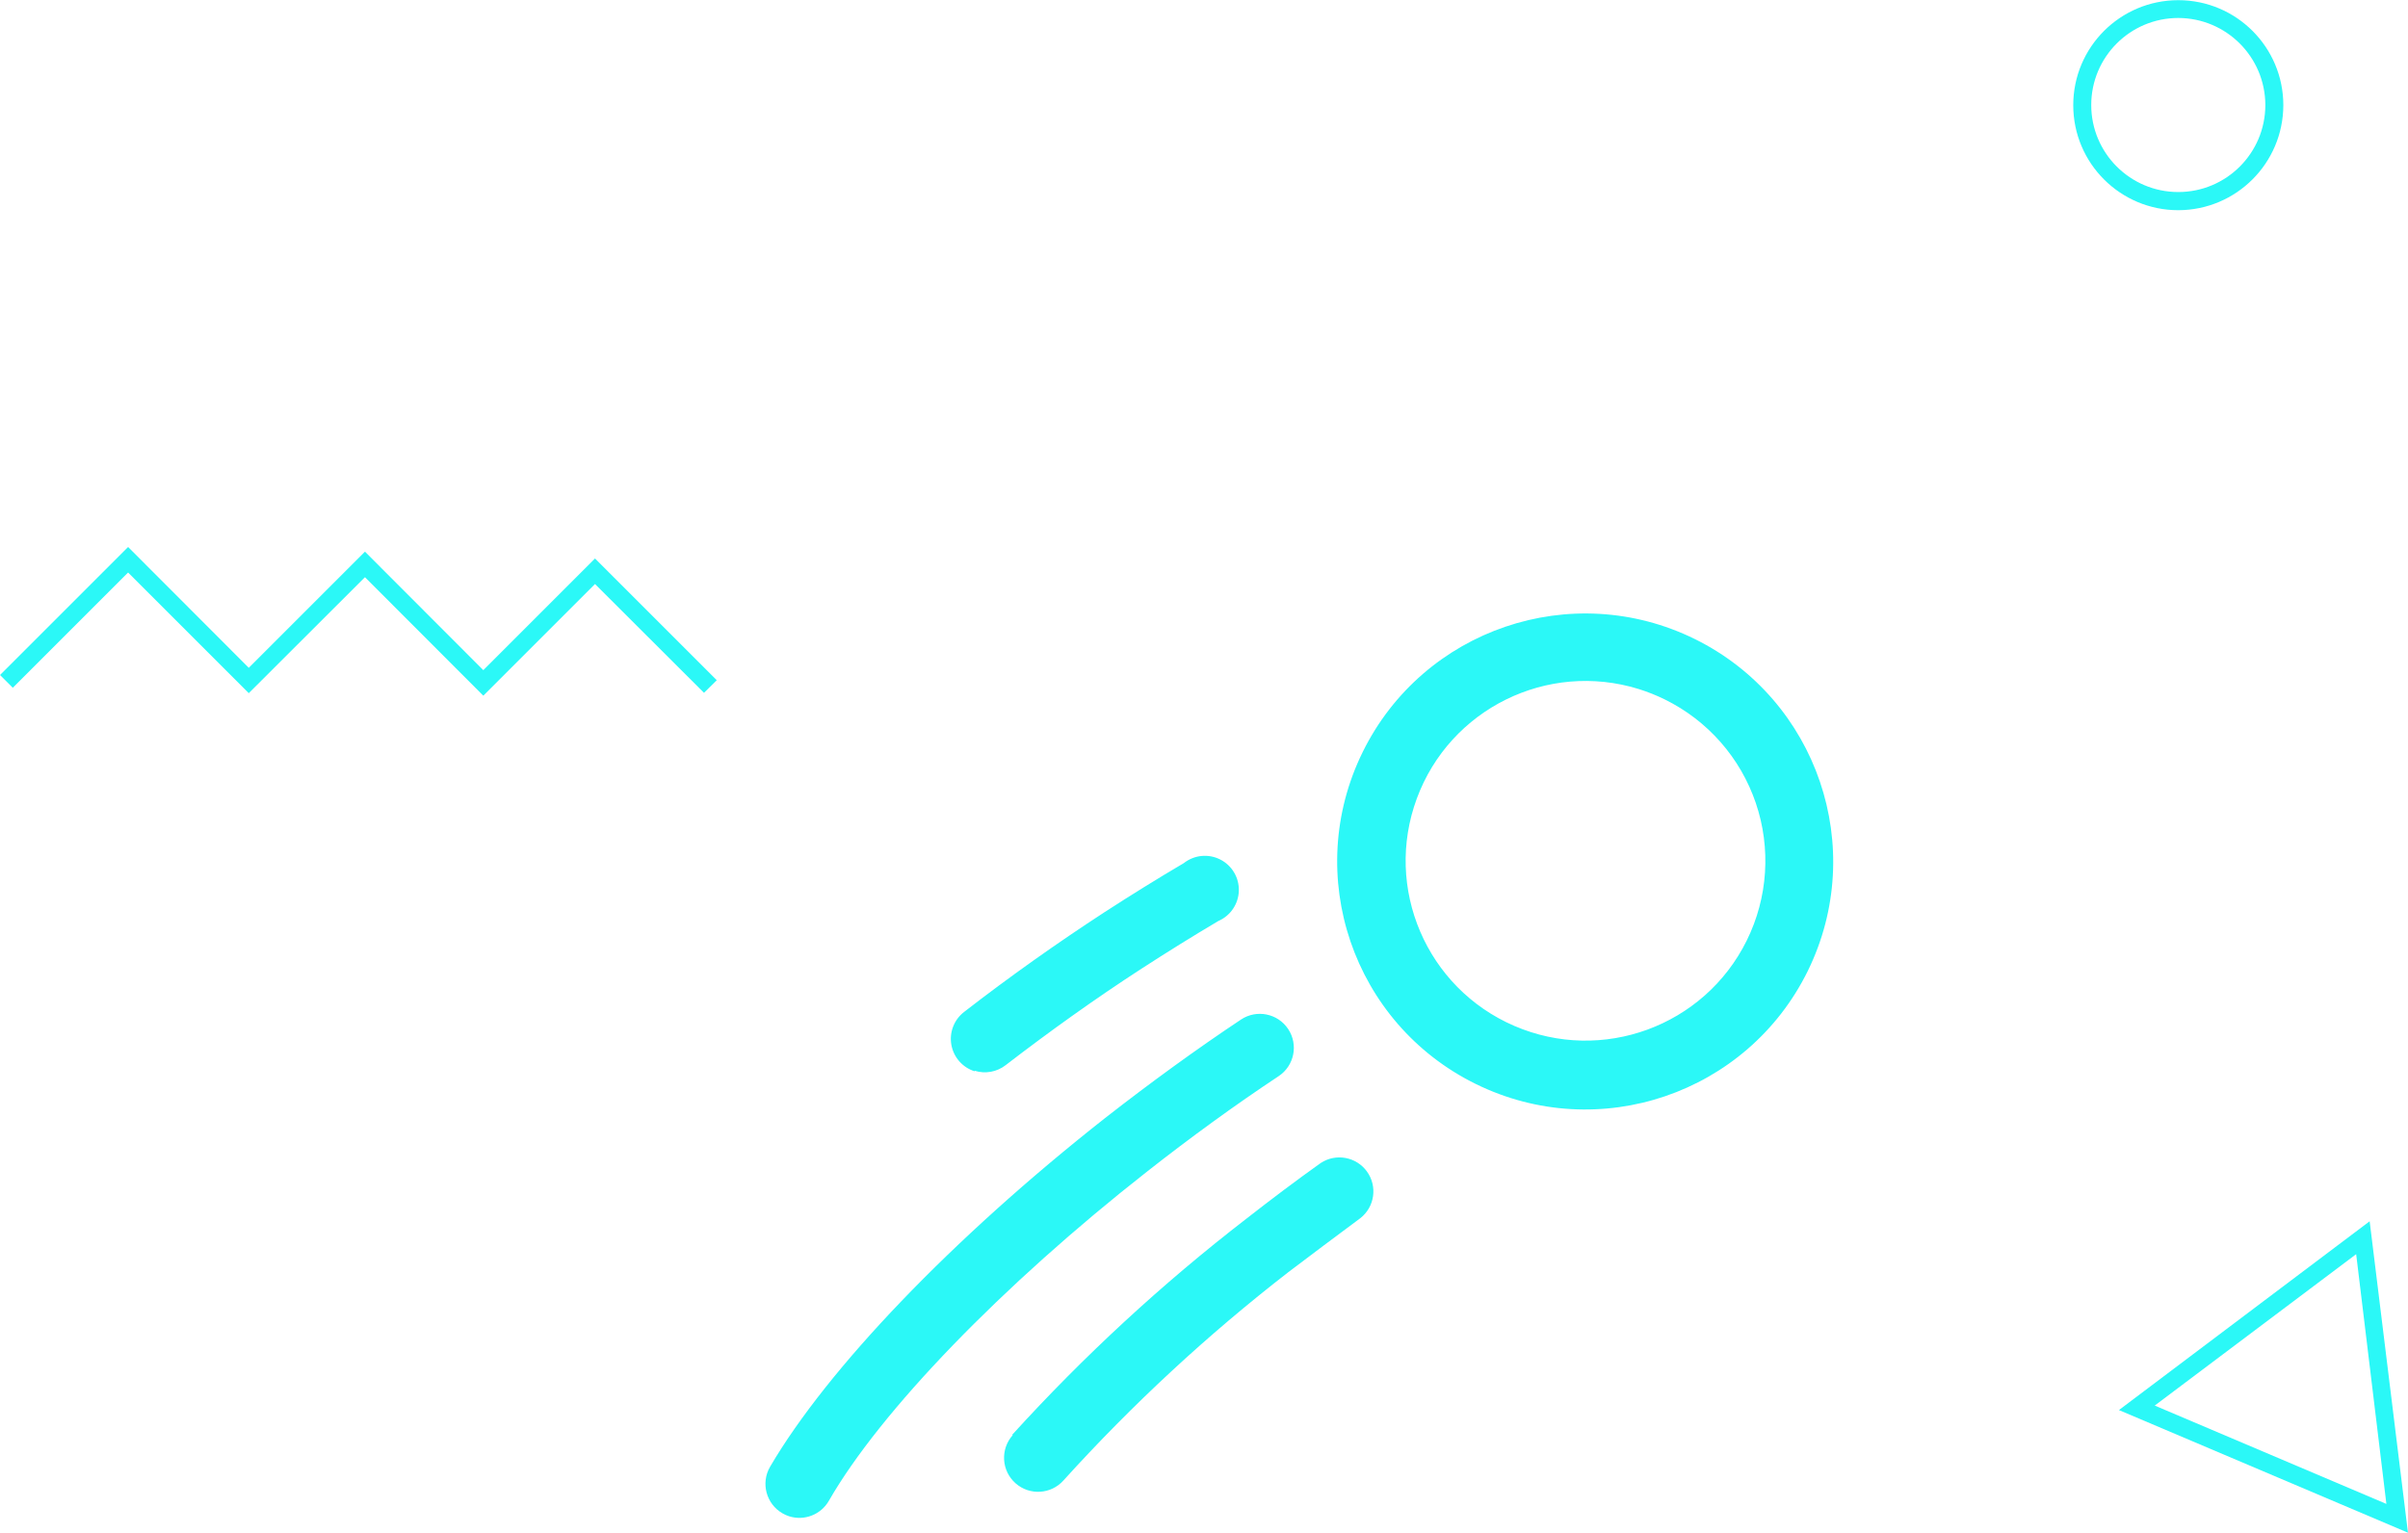
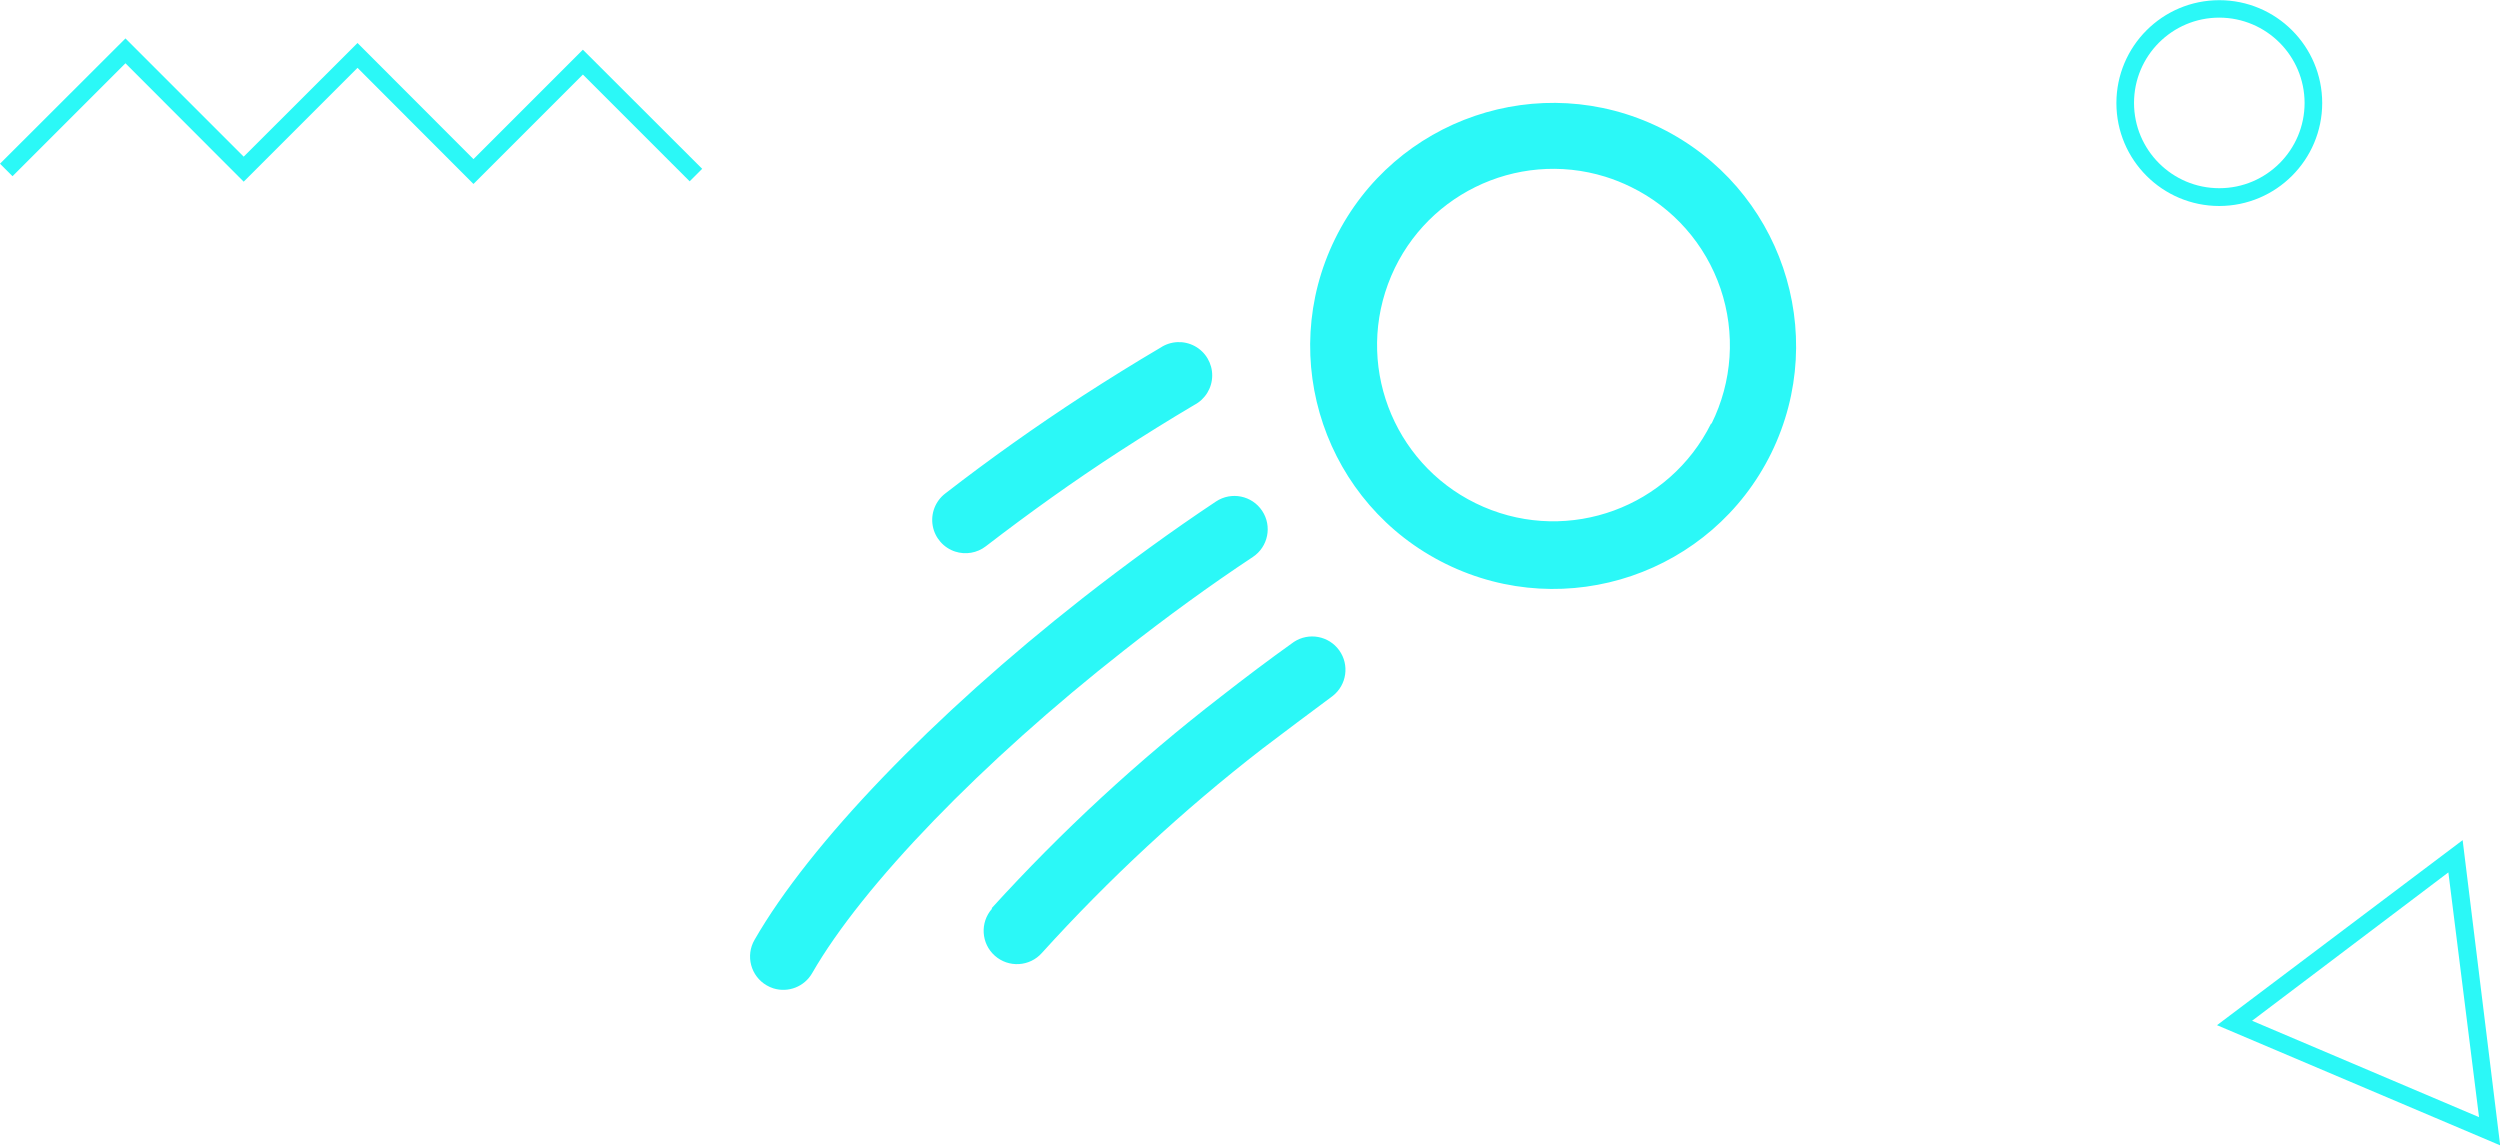
- <svg xmlns="http://www.w3.org/2000/svg" id="Laag_1" data-name="Laag 1" width="47.23mm" height="30.07mm" viewBox="0 0 133.88 85.24">
+ <svg xmlns="http://www.w3.org/2000/svg" id="Laag_1" data-name="Laag 1" width="50.05mm" height="22.93mm" viewBox="0 0 141.88 65">
  <defs>
    <style>.cls-1{fill:#2bf8f7;}</style>
  </defs>
-   <path class="cls-1" d="M56.28,79.79a101,101,0,0,1,13-12c1.37-1.07,2.76-2.12,4.15-3.11a1.89,1.89,0,0,1,2.2,3.07c-1.34,1-2.69,2-4,3a97.14,97.14,0,0,0-12.5,11.58,1.89,1.89,0,0,1-2.83-2.51h0ZM71.62,57.23A1.89,1.89,0,0,0,69,56.7c-2.51,1.67-5.05,3.52-7.56,5.48C52.92,68.89,46,76.13,42.81,81.58a1.89,1.89,0,0,0,.69,2.58,1.86,1.86,0,0,0,.38.17,1.89,1.89,0,0,0,2.2-.86c2.87-5,9.65-12,17.69-18.31,2.43-1.91,4.89-3.7,7.32-5.31a1.89,1.89,0,0,0,.53-2.62h0ZM54.19,59.55a1.89,1.89,0,0,0,1.72-.31c2.47-1.9,5-3.71,7.56-5.37,1.42-.92,2.85-1.81,4.27-2.65A1.89,1.89,0,1,0,65.82,48c-1.46.86-2.94,1.78-4.41,2.73-2.64,1.72-5.27,3.58-7.81,5.55a1.89,1.89,0,0,0,.59,3.3h0ZM100.51,54h0a13.79,13.79,0,1,1-6.28-18.46A13.81,13.81,0,0,1,100.51,54h0ZM97.12,52.3a10,10,0,0,0-4.56-13.4,10.18,10.18,0,0,0-1.45-.58,10,10,0,1,0,6,14h0Zm-8.67-2.06" />
-   <polygon class="cls-1" points="26.87 38.69 20.29 32.1 13.83 38.55 7.12 31.84 0.71 38.25 0 37.54 7.12 30.42 13.83 37.14 20.29 30.68 26.87 37.27 33.08 31.06 39.85 37.83 39.14 38.53 33.08 32.48 26.87 38.69" />
-   <path class="cls-1" d="M133.88,85.24l-16.07-6.82,13.94-10.5ZM119.8,78.17l12.88,5.47L131,69.75Z" />
-   <path class="cls-1" d="M121.11,11.69a5.84,5.84,0,1,1,5.84-5.84A5.85,5.85,0,0,1,121.11,11.69Zm0-10.69a4.84,4.84,0,1,0,4.84,4.84A4.85,4.85,0,0,0,121.11,1Z" />
+   <path class="cls-1" d="M56.33,60.93a101,101,0,0,1,13-12c1.37-1.07,2.76-2.12,4.15-3.11a1.89,1.89,0,0,1,2.2,3.07c-1.34,1-2.69,2-4,3a97.14,97.14,0,0,0-12.5,11.58,1.89,1.89,0,0,1-2.83-2.51h0ZM71.68,38.38a1.89,1.89,0,0,0-2.62-.53c-2.51,1.67-5.05,3.52-7.56,5.48C53,50,46,57.28,42.87,62.73a1.89,1.89,0,0,0,.69,2.58,1.86,1.86,0,0,0,.38.17,1.89,1.89,0,0,0,2.2-.86c2.87-5,9.65-12,17.69-18.31,2.43-1.91,4.89-3.7,7.32-5.31a1.89,1.89,0,0,0,.53-2.62h0ZM54.25,40.69A1.89,1.89,0,0,0,56,40.39c2.47-1.9,5-3.71,7.56-5.37,1.42-.92,2.85-1.81,4.27-2.65a1.89,1.89,0,1,0-1.92-3.25c-1.46.86-2.94,1.78-4.41,2.73-2.64,1.72-5.27,3.58-7.81,5.55a1.89,1.89,0,0,0,.59,3.3h0Zm46.32-5.58h0a13.79,13.79,0,1,1-6.28-18.46,13.81,13.81,0,0,1,6.28,18.46h0Zm-3.39-1.67A10,10,0,0,0,92.61,20a10.18,10.18,0,0,0-1.45-.58,10,10,0,1,0,6,14h0ZM88.5,31.38" transform="translate(-0.05 -9.39)" />
+   <polygon class="cls-1" points="26.87 10.44 20.29 3.85 13.83 10.31 7.12 3.59 0.71 10 0 9.29 7.12 2.18 13.83 8.89 20.29 2.44 26.87 9.03 33.08 2.82 39.85 9.58 39.14 10.29 33.08 4.23 26.87 10.44" />
+   <path class="cls-1" d="M141.94,74.39l-16.07-6.82,13.94-10.5Zm-14.08-7.07,12.88,5.47L139,58.9Z" transform="translate(-0.05 -9.39)" />
+   <path class="cls-1" d="M126,21.08a5.84,5.84,0,1,1,5.84-5.84A5.85,5.85,0,0,1,126,21.08Zm0-10.69a4.84,4.84,0,1,0,4.84,4.84A4.85,4.85,0,0,0,126,10.39Z" transform="translate(-0.05 -9.39)" />
</svg>
